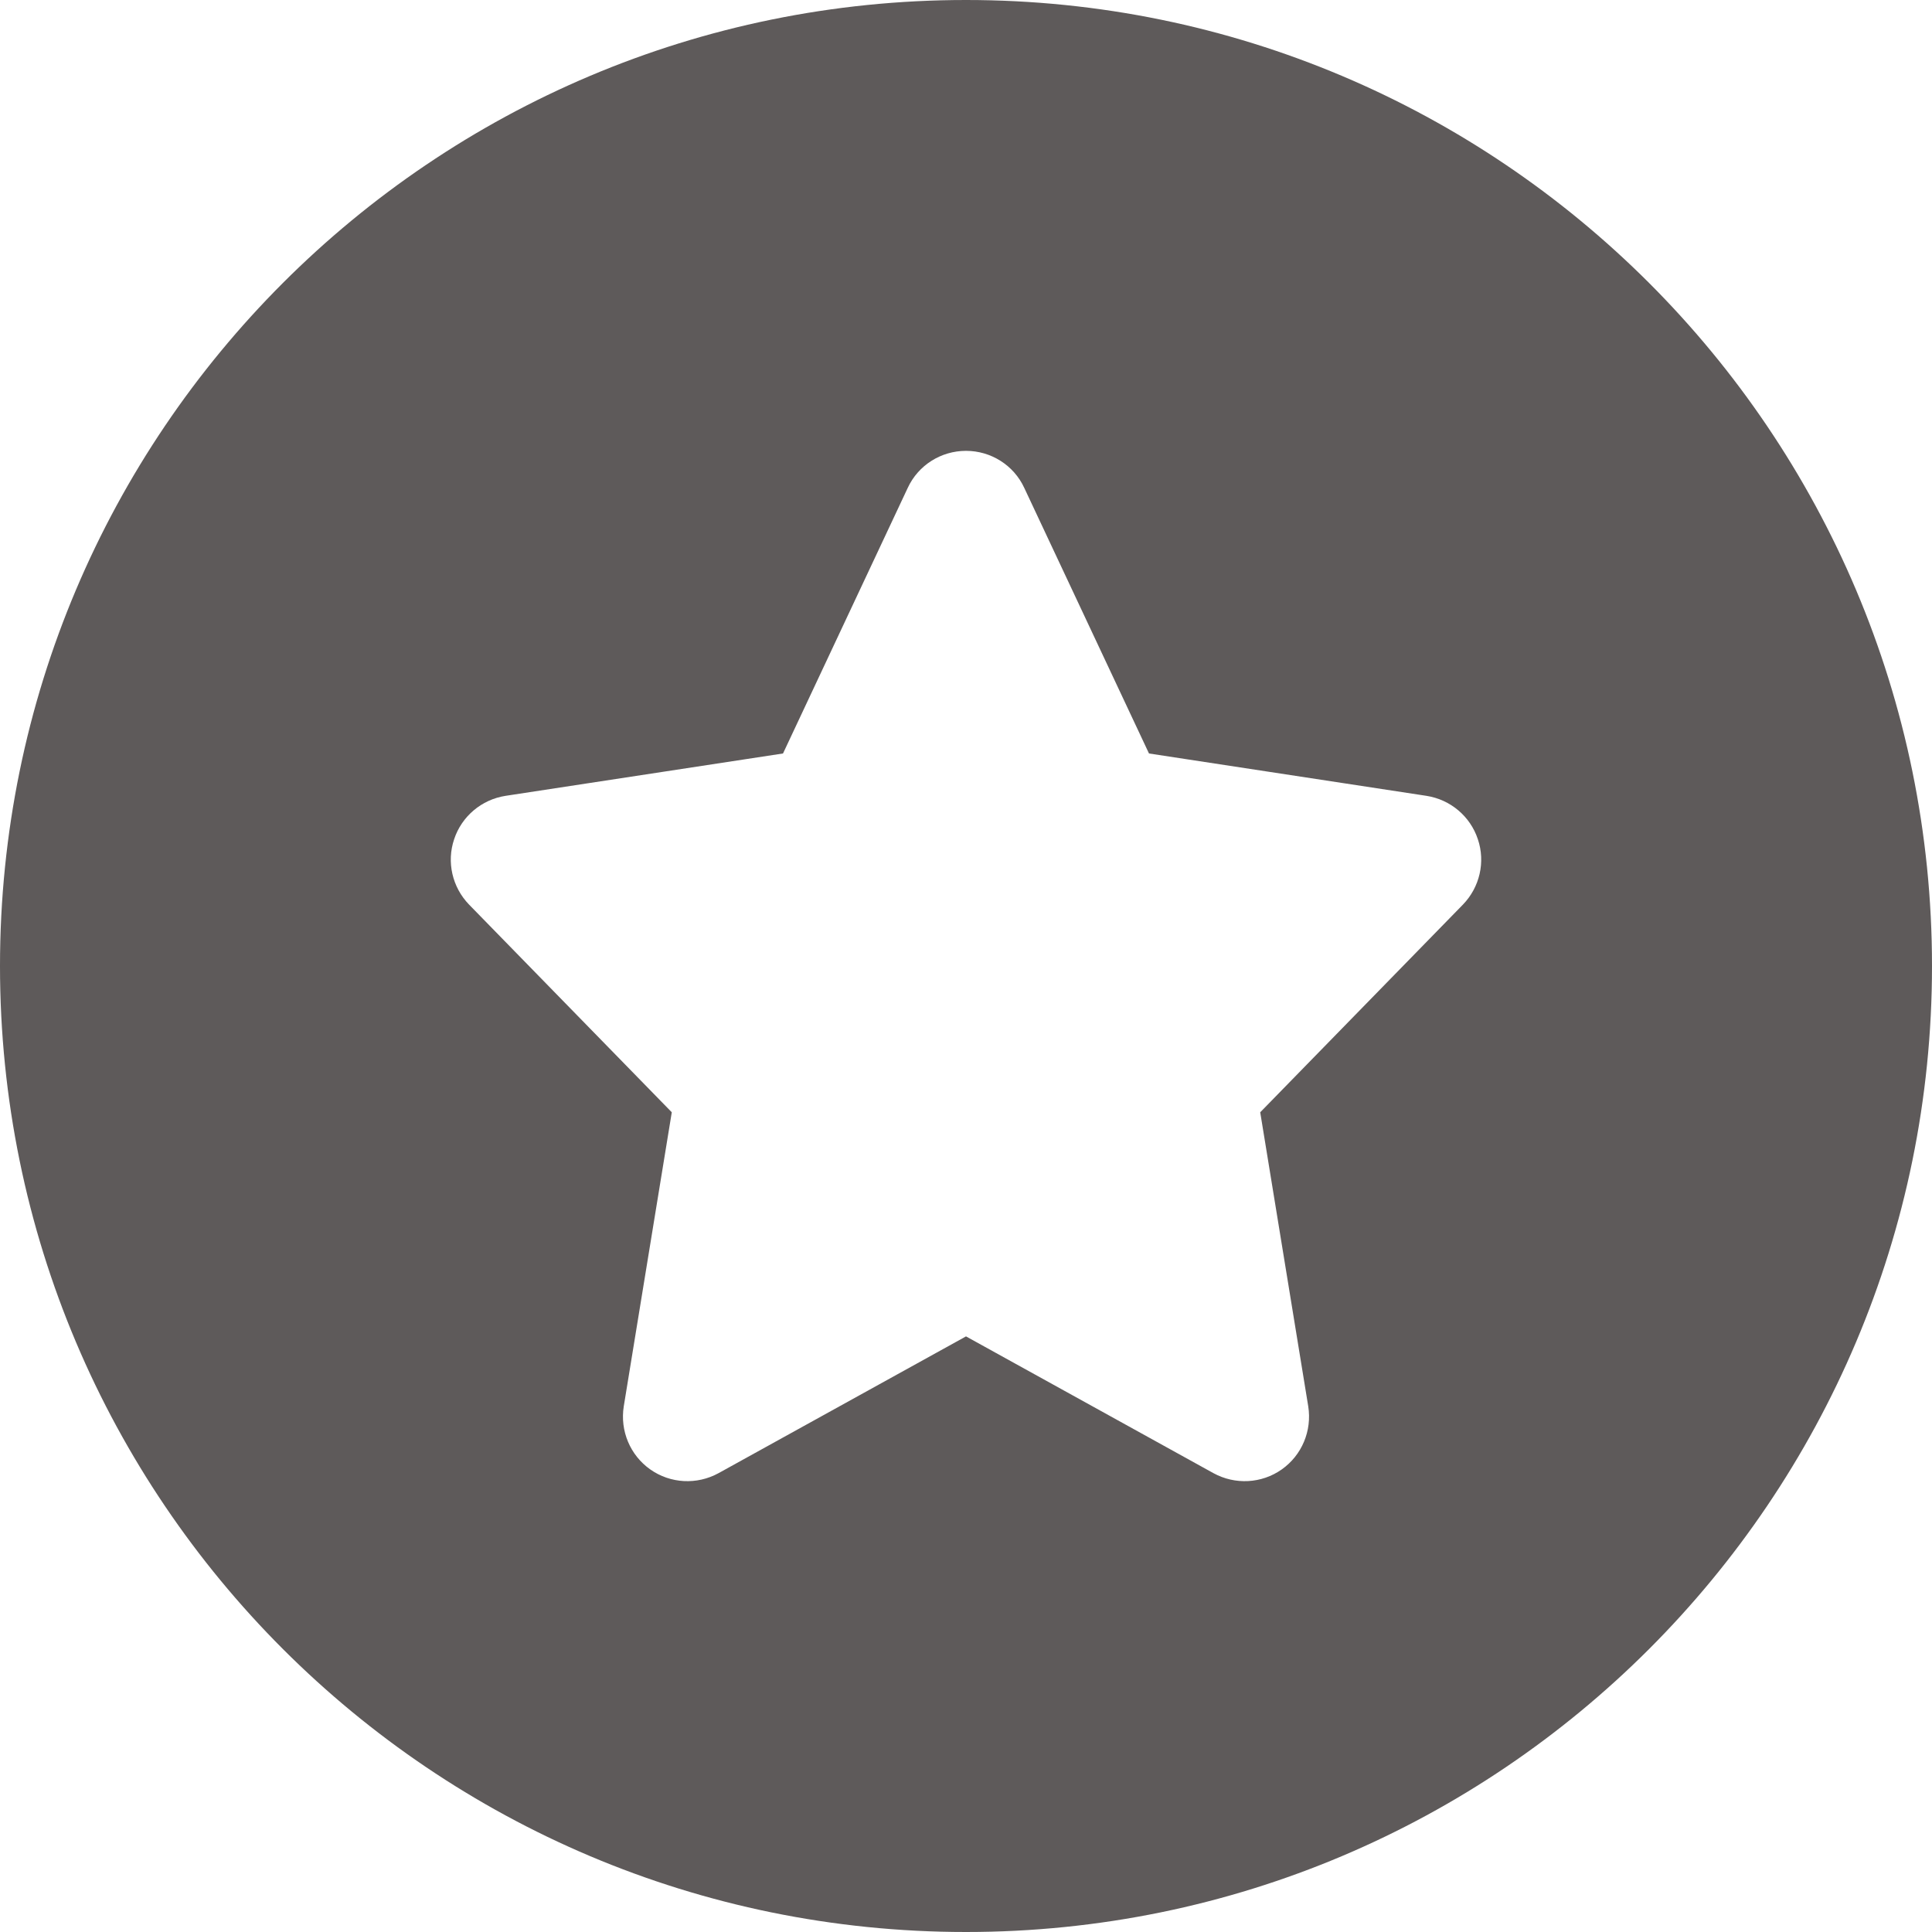
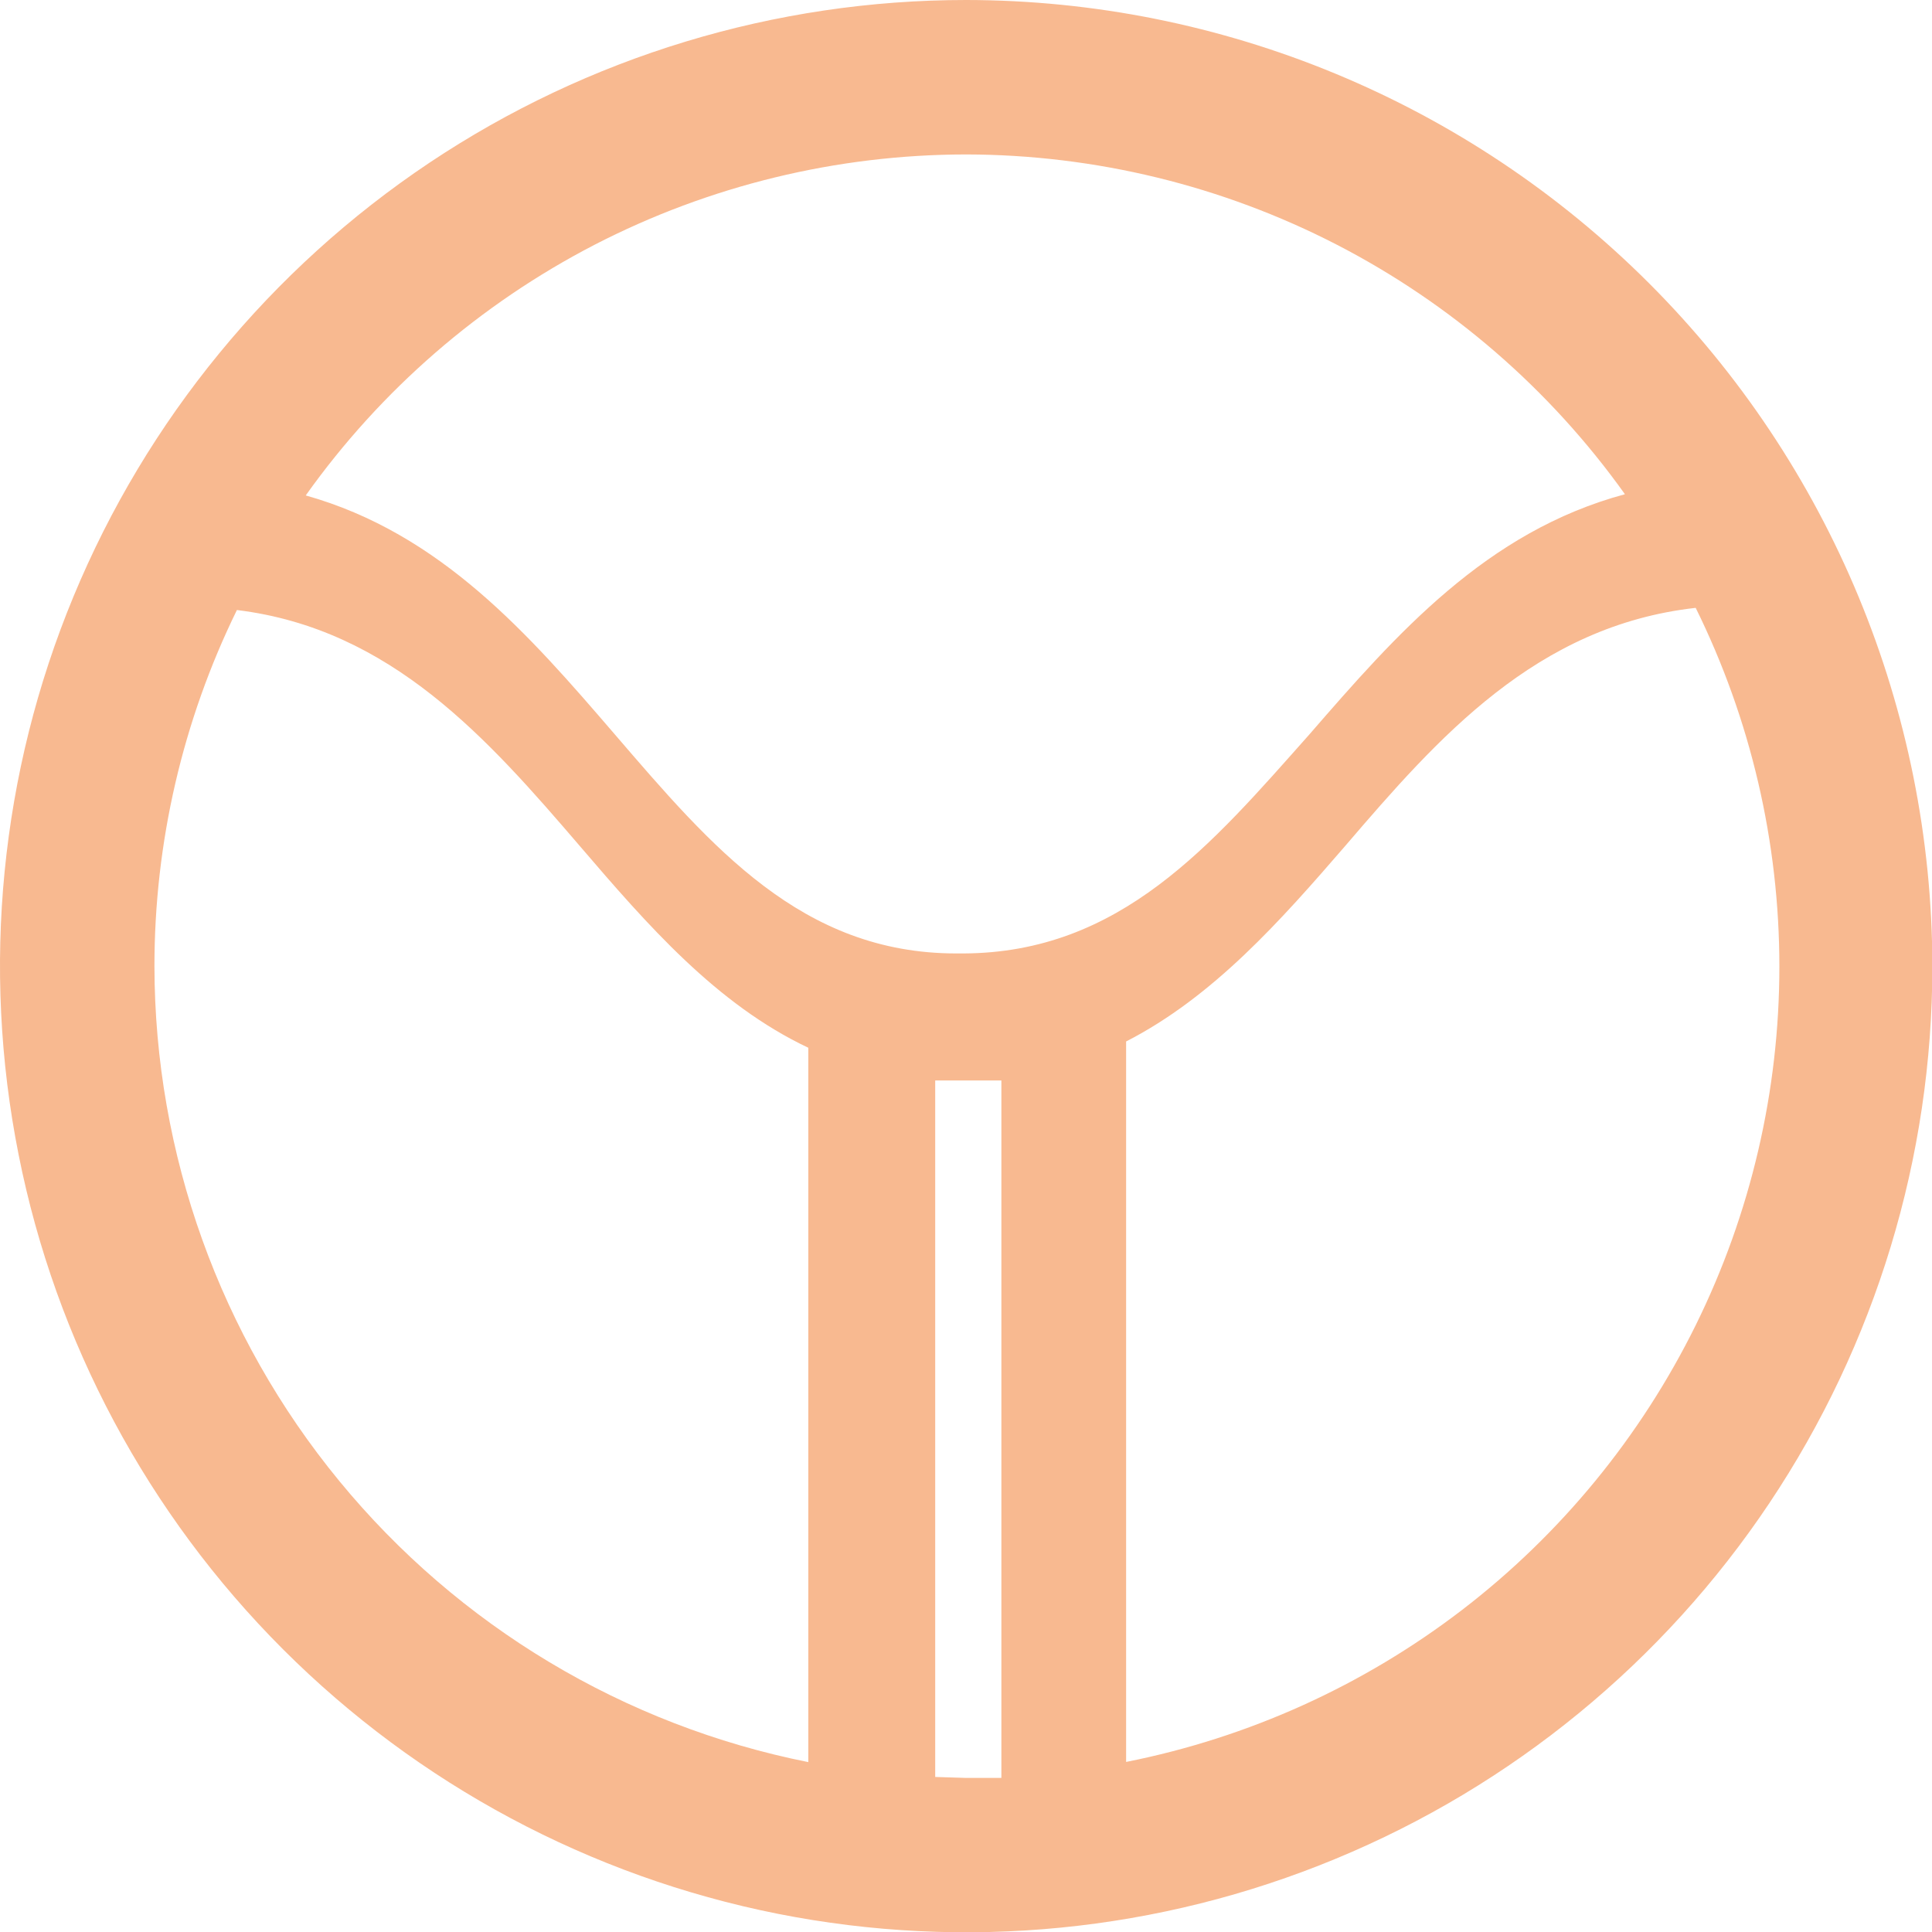
- <svg xmlns="http://www.w3.org/2000/svg" width="14" height="14" viewBox="0 0 14 14" fill="none">
-   <path fill-rule="evenodd" clip-rule="evenodd" d="M0 7C0 3.134 3.134 0 7 0C10.866 0 14 3.134 14 7C14 10.866 10.866 14 7 14C3.134 14 0 10.866 0 7ZM7 3.267C7.181 3.267 7.346 3.371 7.422 3.535L8.326 5.46L10.337 5.767C10.51 5.794 10.654 5.915 10.709 6.081C10.765 6.246 10.723 6.429 10.601 6.555L9.132 8.06L9.48 10.191C9.508 10.368 9.434 10.545 9.288 10.648C9.142 10.751 8.95 10.761 8.793 10.675L7 9.684L5.207 10.675C5.05 10.761 4.858 10.751 4.712 10.648C4.566 10.545 4.492 10.368 4.52 10.191L4.868 8.06L3.399 6.555C3.277 6.429 3.235 6.246 3.291 6.081C3.346 5.915 3.49 5.794 3.663 5.767L5.674 5.46L6.578 3.535C6.654 3.371 6.819 3.267 7 3.267Z" fill="#5E5A5A" />
+ <svg xmlns="http://www.w3.org/2000/svg" width="16" height="16" viewBox="0 0 16 16" fill="none">
+   <path d="M8.001 0C6.419 0 4.872 0.469 3.556 1.348C2.24 2.228 1.215 3.477 0.609 4.939C0.003 6.401 -0.155 8.01 0.154 9.562C0.462 11.114 1.225 12.54 2.344 13.659C3.463 14.778 4.888 15.54 6.44 15.849C7.992 16.157 9.601 15.999 11.063 15.393C12.525 14.788 13.775 13.762 14.654 12.447C15.533 11.131 16.003 9.584 16.003 8.001C16 5.88 15.157 3.846 13.657 2.346C12.157 0.846 10.123 0.002 8.001 0ZM8.001 1.279C9.069 1.281 10.121 1.537 11.07 2.026C12.018 2.515 12.837 3.224 13.457 4.093C12.309 4.402 11.565 5.251 10.843 6.083C10.032 6.996 9.28 7.891 7.978 7.896H7.919C6.64 7.896 5.891 7.011 5.09 6.08C4.382 5.257 3.653 4.418 2.532 4.103C3.153 3.23 3.973 2.519 4.924 2.027C5.876 1.536 6.931 1.28 8.001 1.279ZM1.279 8.001C1.279 6.979 1.512 5.97 1.962 5.052C3.241 5.208 4.042 6.121 4.804 7.009C5.361 7.659 5.934 8.318 6.694 8.677V14.593C5.169 14.289 3.796 13.466 2.809 12.264C1.822 11.063 1.281 9.556 1.279 8.001ZM7.745 14.716V8.948H7.804H8.104H8.293V14.724C8.196 14.724 8.098 14.724 8.001 14.724L7.745 14.716ZM9.326 14.591V8.654C9.326 8.654 9.326 8.633 9.326 8.625C10.048 8.255 10.605 7.625 11.142 7.004C11.91 6.108 12.723 5.182 14.043 5.034C14.499 5.958 14.736 6.974 14.736 8.005C14.736 9.035 14.499 10.051 14.043 10.975C13.587 11.899 12.925 12.706 12.108 13.333C11.29 13.96 10.339 14.39 9.329 14.591H9.326Z" fill="#F8B990" />
</svg>
